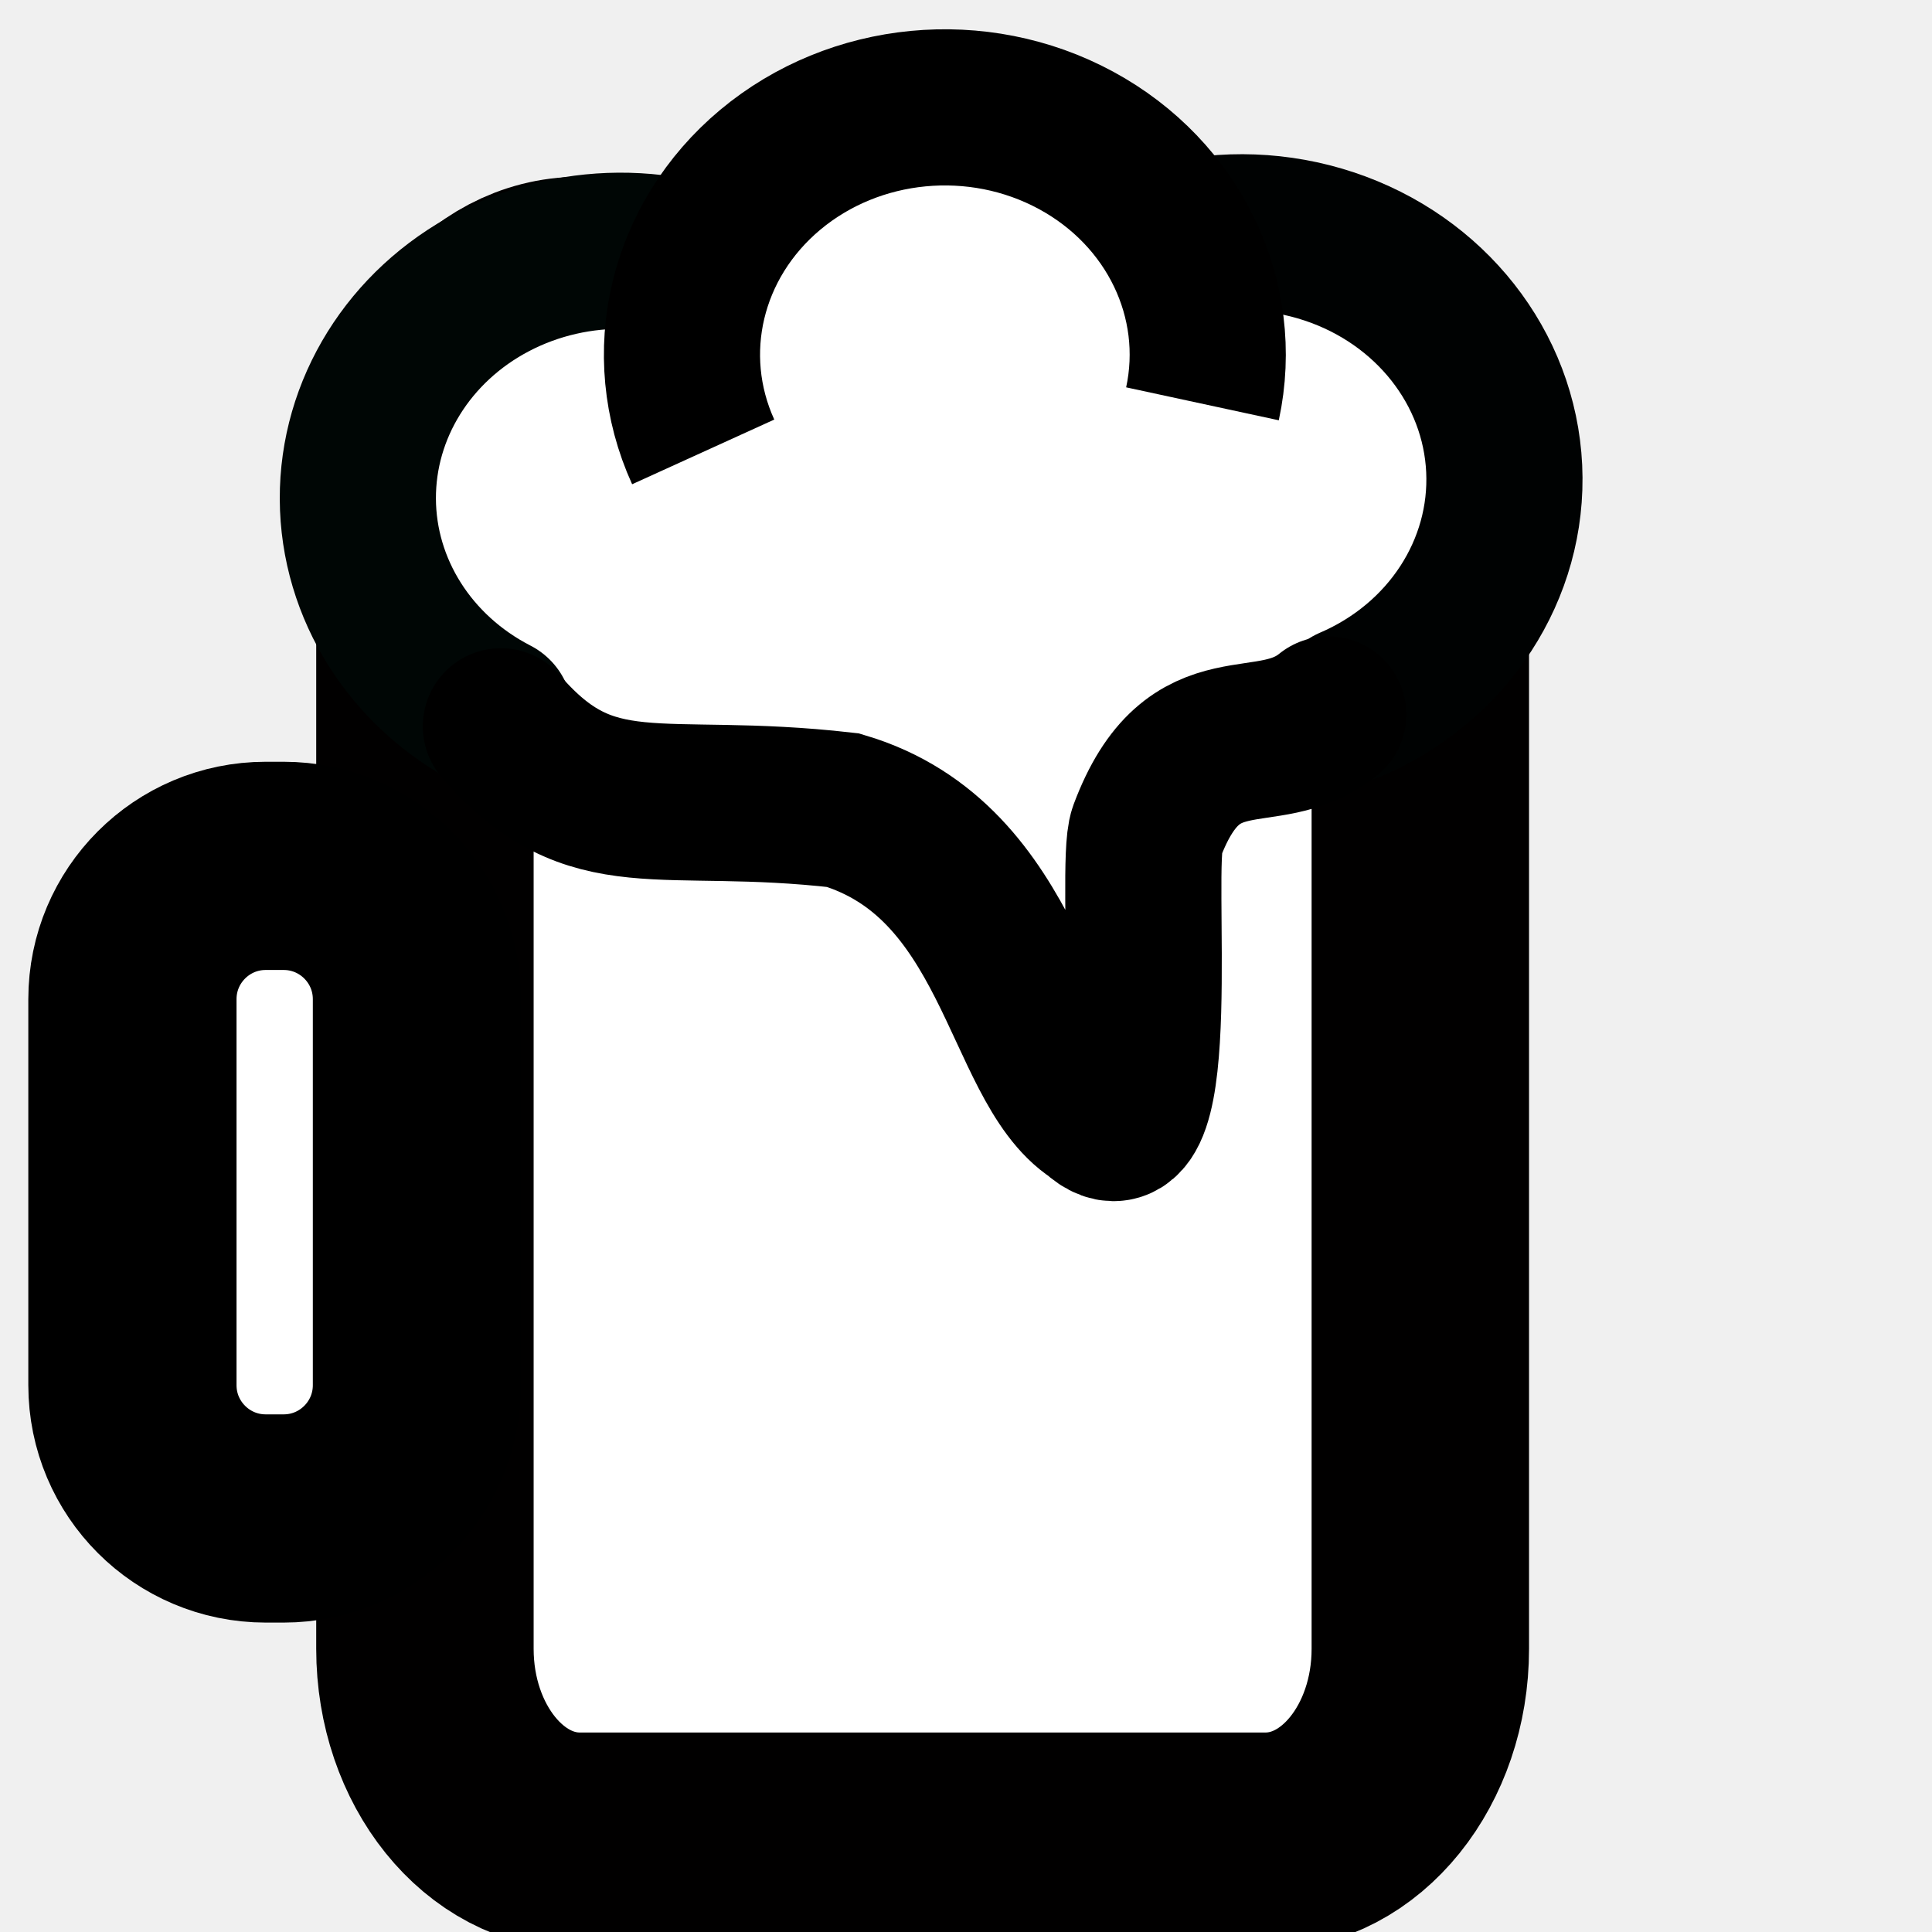
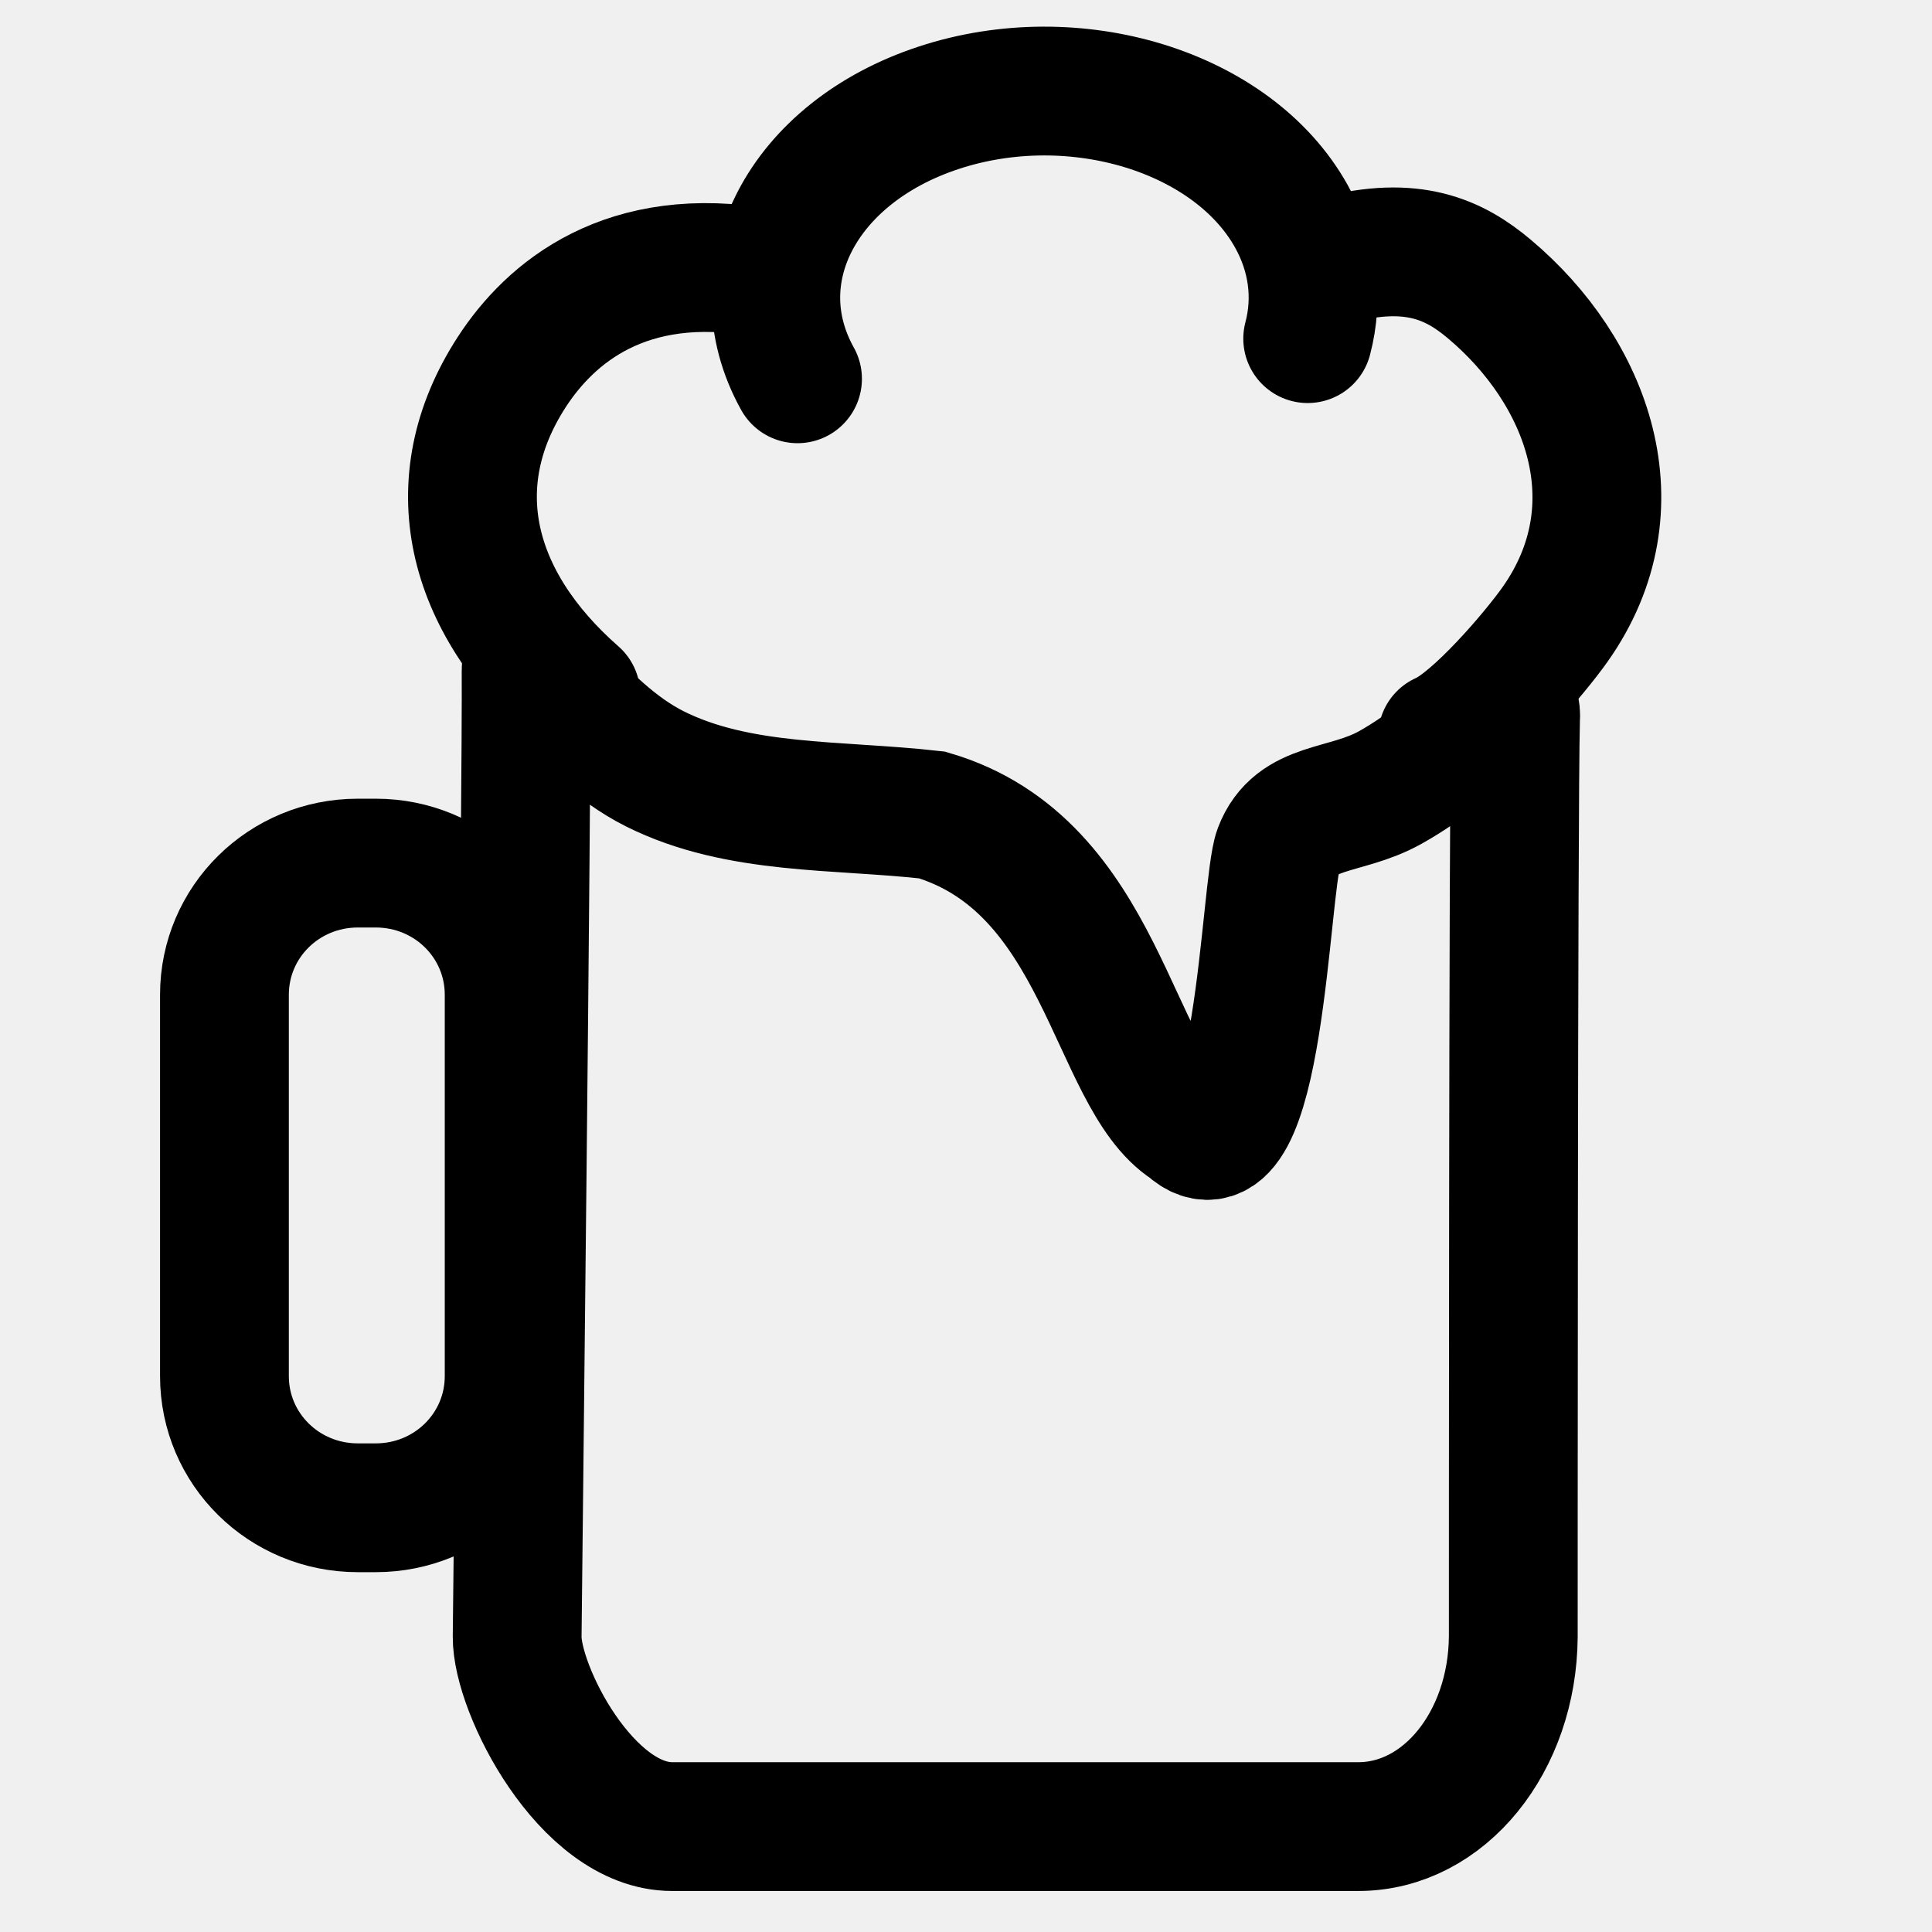
<svg xmlns="http://www.w3.org/2000/svg" width="600" height="600" id="svg2" version="1.1">
  <defs id="defs4" />
  <g id="layer1" transform="translate(0,-452.3622)">
-     <path style="fill:#ffffff;fill-opacity:1;stroke:none" d="m 217.299,550.351 -94.588,114.309 31.924,33.149 115.87,17.146 128.876,-14.86 33.106,-35.436 -68.576,-114.309 z" id="path3765" />
-     <rect style="fill:#ffffff;fill-opacity:1;stroke:none" id="rect3767" width="238.905" height="59.44" x="158.146" y="575.499" ry="29.72" />
-     <rect style="fill:#ffffff;fill-opacity:1;stroke:none" id="rect3773-6" width="247.068" height="392.654" x="162.466" y="601.535" ry="25.04" rx="18.258" />
-     <g id="g3864">
-       <rect rx="48.096" ry="59.739" y="541.026" x="131.964" height="483.145" width="309.129" id="rect3773" style="fill:none;stroke:#010000;stroke-width:67.524;stroke-miterlimit:4;stroke-opacity:1;stroke-dasharray:none" />
-       <rect ry="41.4" y="721.265" x="41.124" height="202.673" width="88.359" id="rect3779" style="fill:#ffffff;fill-opacity:1;stroke:#000000;stroke-width:64.663;stroke-miterlimit:4;stroke-opacity:1;stroke-dasharray:none" />
-       <g id="g3858">
-         <path style="fill:#ffffff;fill-opacity:1;stroke:#000202;stroke-width:15;stroke-linecap:round;stroke-miterlimit:4;stroke-opacity:1;stroke-dasharray:none" id="path4004-4" d="m 94.838,217.014 a 25.25,23.75 0 1 1 29.402,37.339" transform="matrix(3.233134,0,0,3.233134,17.80933,-151.2208)" />
-         <path style="fill:#ffffff;fill-opacity:1;stroke:#000605;stroke-width:15;stroke-linecap:round;stroke-miterlimit:4;stroke-opacity:1;stroke-dasharray:none" id="path4004" d="m 101.648,253.594 a 25.25,23.75 0 1 1 25.511,-40.969" transform="matrix(3.233134,0,0,3.233134,-175.0128,-145.4944)" />
-         <path style="fill:#ffffff;fill-opacity:1;stroke:#000000;stroke-width:15;stroke-linecap:butt;stroke-miterlimit:4;stroke-opacity:1;stroke-dasharray:none" id="path4004-8" d="m 90.537,242.095 a 25.25,23.75 0 1 1 47.958,-4.62" transform="matrix(3.233134,0,0,3.233134,-74.33501,-190.0184)" />
-         <path style="fill:#ffffff;fill-opacity:1;stroke:#000000;stroke-width:48.497;stroke-linecap:round;stroke-linejoin:miter;stroke-miterlimit:4;stroke-opacity:1;stroke-dasharray:none" d="m 155.553,677.918 c 28.199,32.706 48.991,19.512 106.266,26.05 53.104,15.837 54.709,78.898 78.542,94.321 22.083,20.6 11.701,-76.736 15.815,-87.72 14.636,-39.077 37.106,-20.716 56.333,-36.314" id="path3792" />
-       </g>
-     </g>
+     <path id="rect3773" d="m 469.964,960.613 c -0.23,32.692 -21.466,59.012 -48.131,59.012 l -213.093,0 c -26.665,0 -48.282,-42.666 -48.131,-59.012 0.151,-16.346 3.019,-264.759 2.781,-300.062 -0.115,-10.843 15.67,18.411 39.942,30.563 26.008,13.021 56.479,11.005 86.127,14.345 53.142,15.644 55.82,81.453 79.671,96.688 22.099,20.349 23.709,-74.802 27.826,-85.653 5.469,-14.413 20.741,-11.702 34.815,-19.571 23.629,-13.211 39.986,-35.877 38.886,-20.895 -0.733,25.844 -0.693,284.584 -0.693,284.584 z" style="fill:none;stroke:#010000;stroke-width:40;stroke-miterlimit:4;stroke-opacity:1;stroke-dasharray:none" />
+     <path id="rect3779" d="m 111.132,720.406 5.563,0 c 22.952,0 41.43,18.24 41.43,40.896 l 0,118.415 c 0,22.656 -18.478,40.896 -41.43,40.896 l -5.563,0 c -22.952,0 -41.43,-18.24 -41.43,-40.896 l 0,-118.415 c 0,-22.656 18.478,-40.896 41.43,-40.896 z" style="fill:none;fill-opacity:1;stroke:#000000;stroke-width:40;stroke-miterlimit:4;stroke-opacity:1;stroke-dasharray:none" />
+     <path style="fill:none;stroke:#000000;stroke-width:40;stroke-linecap:round;stroke-miterlimit:4;stroke-opacity:1;stroke-dasharray:none" d="m 415.025,533.109 c 23.702,-6.225 36.687,-0.06 47.382,8.909 30.602,25.664 46.337,67.655 20.567,104.209 -6.384,9.056 -24.649,30.419 -35,34.922" id="path4004-4" />
+     <path style="fill:none;stroke:#000000;stroke-width:40;stroke-linecap:round;stroke-miterlimit:4;stroke-opacity:1;stroke-dasharray:none" d="m 178.849,668.111 c -33.013,-28.974 -42.244,-65.846 -19.884,-100.265 11.852,-18.244 35.346,-38.393 78.187,-30.733" id="path4004" />
+     <path style="fill:none;stroke:#000000;stroke-width:40;stroke-linecap:round;stroke-miterlimit:4;stroke-opacity:1;stroke-dasharray:none" d="m 247.677,570.002 c -18.128,-32.554 1.511,-70.24 43.865,-84.174 42.354,-13.934 91.385,1.161 109.513,33.715 6.667,11.973 8.433,25.223 5.061,37.986" id="path4004-8" />
  </g>
  <g id="layer2" transform="translate(0,200)" />
</svg>
